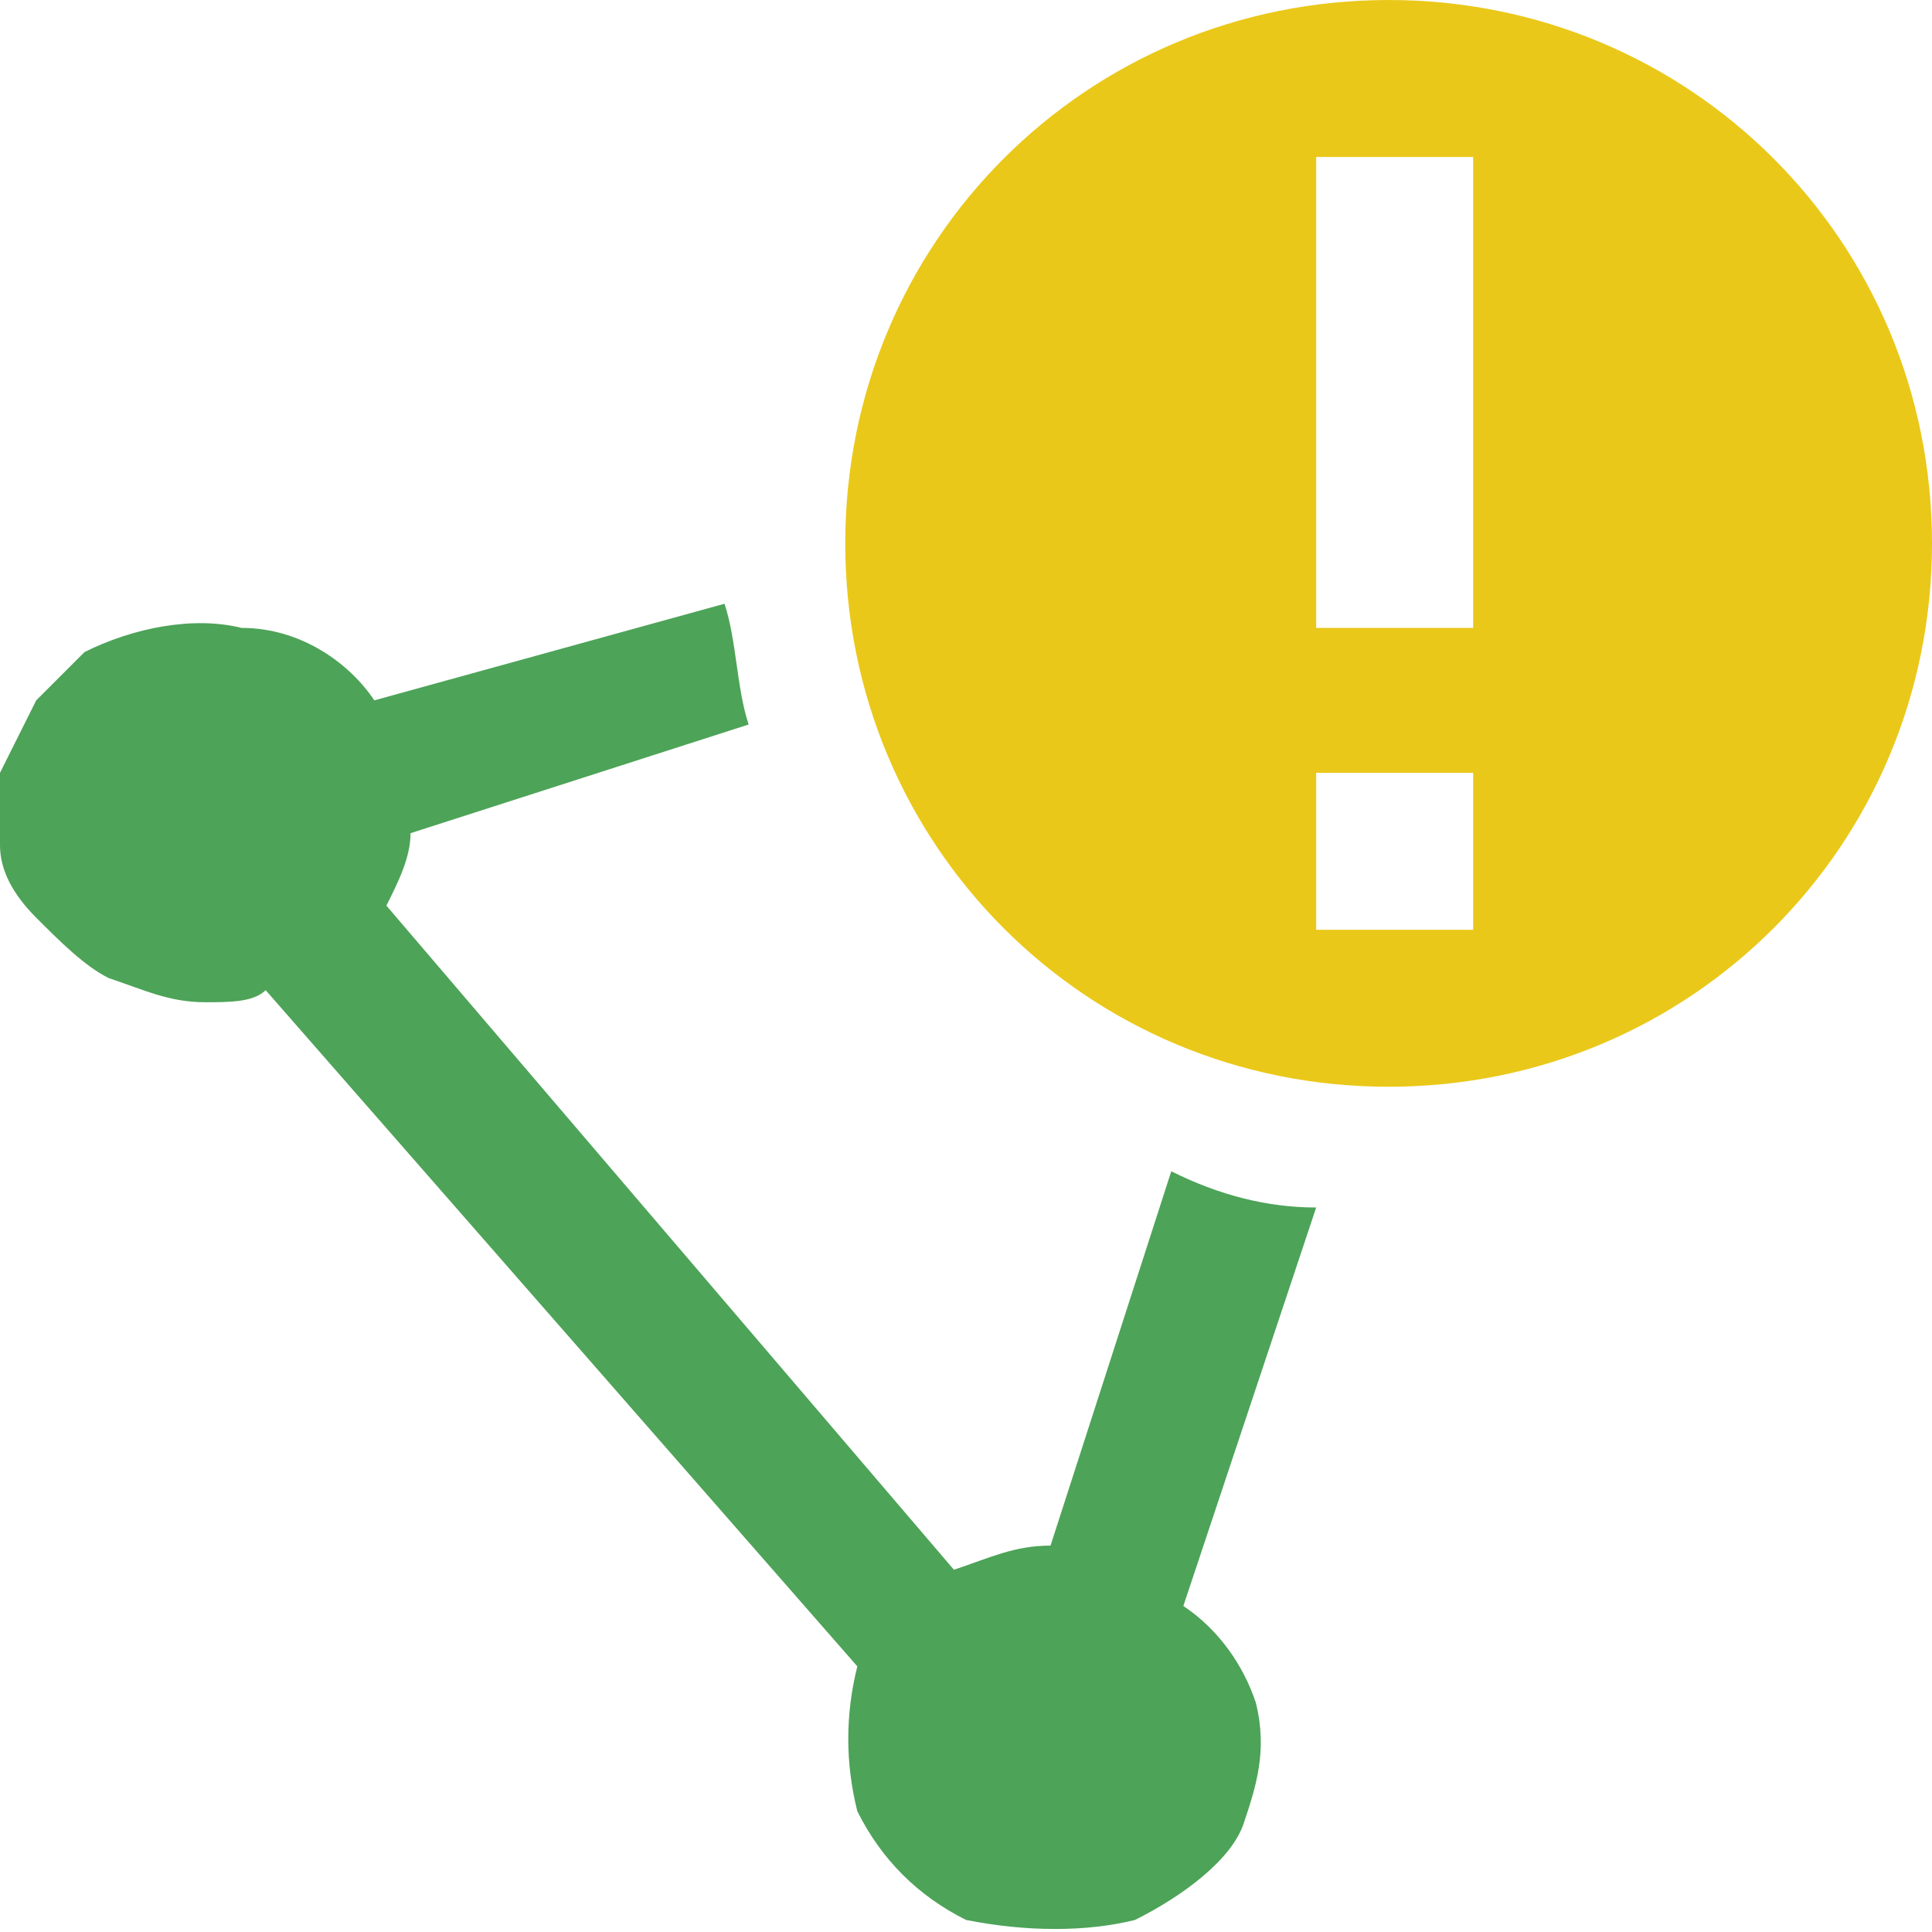
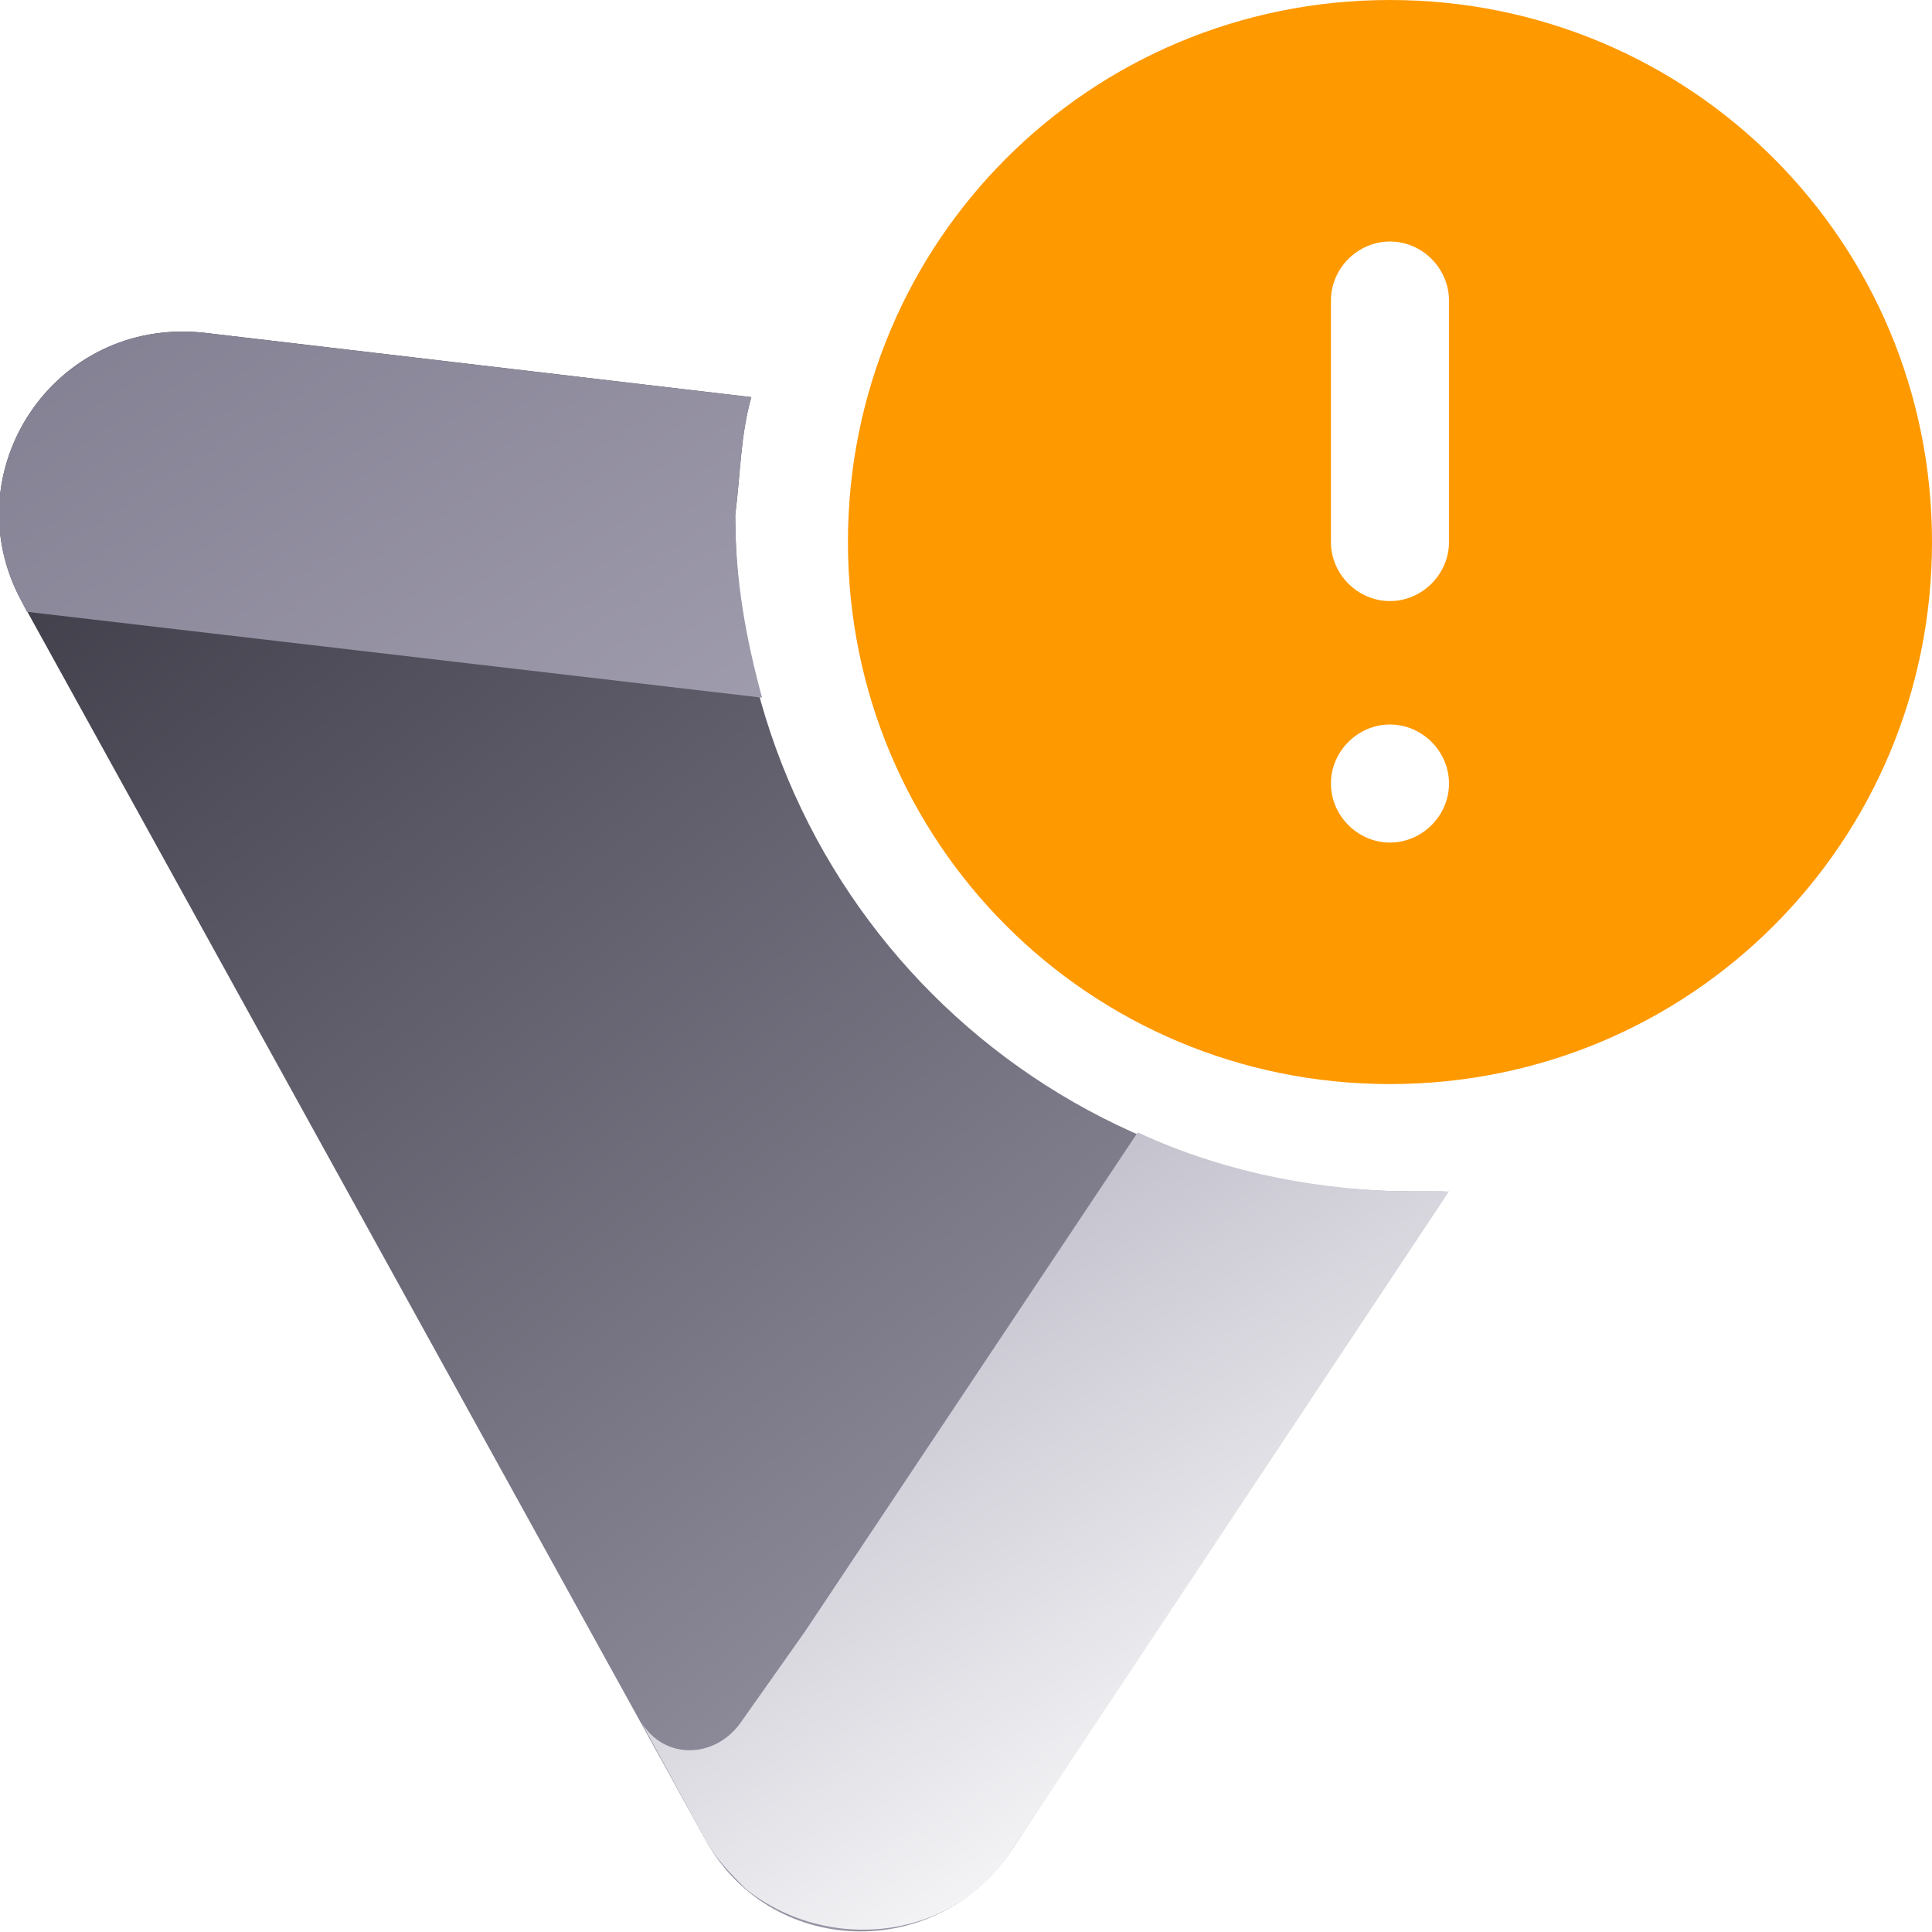
- <svg xmlns="http://www.w3.org/2000/svg" version="1.1" id="Layer_1" x="0px" y="0px" viewBox="0 0 16 16" style="enable-background:new 0 0 16 16;" xml:space="preserve">
+ <svg xmlns="http://www.w3.org/2000/svg" version="1.1" id="Layer_1" x="0px" y="0px" viewBox="0 0 36 36" style="enable-background:new 0 0 36 36;" xml:space="preserve">
  <style type="text/css">
- 	.st0{fill:#4DA358;}
- 	.st1{fill-rule:evenodd;clip-rule:evenodd;fill:#EAC819;}
+ 	.st0{fill:url(#SVGID_1_);}
+ 	.st1{fill:url(#SVGID_00000130642283867606793830000009464299402539310244_);}
+ 	.st2{fill:url(#SVGID_00000039845350975758618320000002482422735670085300_);}
+ 	.st3{fill-rule:evenodd;clip-rule:evenodd;fill:#FF9900;}
</style>
-   <path class="st0" d="M6,5L3.1,5.8C2.9,5.5,2.5,5.2,2,5.2c-0.4-0.1-0.9,0-1.3,0.2C0.6,5.5,0.4,5.7,0.3,5.8C0.2,6,0.1,6.2,0,6.4  C0,6.6,0,6.8,0,7s0.1,0.4,0.3,0.6c0,0,0,0,0,0C0.5,7.8,0.7,8,0.9,8.1c0.3,0.1,0.5,0.2,0.8,0.2c0.2,0,0.4,0,0.5-0.1l4.9,5.6  C7,14.2,7,14.6,7.1,15c0.2,0.4,0.5,0.7,0.9,0.9l0,0C8.5,16,9,16,9.4,15.9c0.4-0.2,0.8-0.5,0.9-0.8c0.1-0.3,0.2-0.6,0.1-1  c-0.1-0.3-0.3-0.6-0.6-0.8l1.1-3.3c-0.4,0-0.8-0.1-1.2-0.3l-1,3.1h0l0,0c-0.3,0-0.5,0.1-0.8,0.2L3.2,7.5c0.1-0.2,0.2-0.4,0.2-0.6  L6.2,6C6.1,5.7,6.1,5.3,6,5z" />
-   <path class="st1" d="M11.5,9C14,9,16,7,16,4.5S14,0,11.5,0C9,0,7,2,7,4.5S9,9,11.5,9z M10.9,1.3h1.3v3.9h-1.3V1.3z M10.9,6.4h1.3  v1.3h-1.3V6.4z" />
+   <linearGradient id="SVGID_1_" gradientUnits="userSpaceOnUse" x1="-3.022" y1="38.143" x2="25.662" y2="0.232" gradientTransform="matrix(1 0 0 -1 0 35.8898)">
+     <stop offset="0" style="stop-color:#1C1B24" />
+     <stop offset="0.989" style="stop-color:#A7A4B5" />
+   </linearGradient>
+   <path class="st0" d="M14,7.4L3.8,6.2c-2.8-0.3-4.7,2.6-3.4,5l12.7,23c1.2,2.3,4.4,2.4,5.8,0.2l8-12.2c-0.2,0-0.4,0-0.6,0  c-7,0-12.6-5.6-12.6-12.6C13.8,8.8,13.8,8.1,14,7.4z" />
+   <linearGradient id="SVGID_00000090294107112538435780000017518474678839334546_" gradientUnits="userSpaceOnUse" x1="25.941" y1="-1.583" x2="-1.296" y2="41.221" gradientTransform="matrix(1 0 0 -1 0 35.8898)">
+     <stop offset="6.601250e-02" style="stop-color:#FFFFFF" />
+     <stop offset="0.45" style="stop-color:#A7A4B5" />
+     <stop offset="1" style="stop-color:#6D697D" />
+   </linearGradient>
+   <path style="fill:url(#SVGID_00000090294107112538435780000017518474678839334546_);" d="M27,22.2c-0.2,0-0.4,0-0.6,0  c-1.9,0-3.7-0.4-5.2-1.1L15,30.4l-1.2,1.7c-0.5,0.7-1.5,0.7-1.9-0.1l1.2,2.2c0.2,0.4,0.5,0.7,0.8,1c1.5,1.2,3.9,1,5-0.8L27,22.2z" />
+   <linearGradient id="SVGID_00000007424927149528972560000001080235250230917800_" gradientUnits="userSpaceOnUse" x1="25.356" y1="-1.955" x2="-1.881" y2="40.848" gradientTransform="matrix(1 0 0 -1 0 35.8898)">
+     <stop offset="6.601250e-02" style="stop-color:#FFFFFF" />
+     <stop offset="0.45" style="stop-color:#A7A4B5" />
+     <stop offset="1" style="stop-color:#6D697D" />
+   </linearGradient>
+   <path style="fill:url(#SVGID_00000007424927149528972560000001080235250230917800_);" d="M14,7.4L3.8,6.2c-2.8-0.3-4.7,2.6-3.4,5  l0.1,0.2L14.2,13c-0.3-1.1-0.5-2.2-0.5-3.4C13.8,8.8,13.8,8.1,14,7.4z" />
+   <path class="st3" d="M36,10.1c0,5.6-4.5,10.1-10.1,10.1s-10.1-4.5-10.1-10.1C15.8,4.5,20.3,0,25.9,0S36,4.5,36,10.1z M24.8,5.6  c0-0.6,0.5-1.1,1.1-1.1S27,5,27,5.6v4.5c0,0.6-0.5,1.1-1.1,1.1s-1.1-0.5-1.1-1.1V5.6z M25.9,13.5c-0.6,0-1.1,0.5-1.1,1.1  s0.5,1.1,1.1,1.1s1.1-0.5,1.1-1.1S26.5,13.5,25.9,13.5z" />
</svg>
